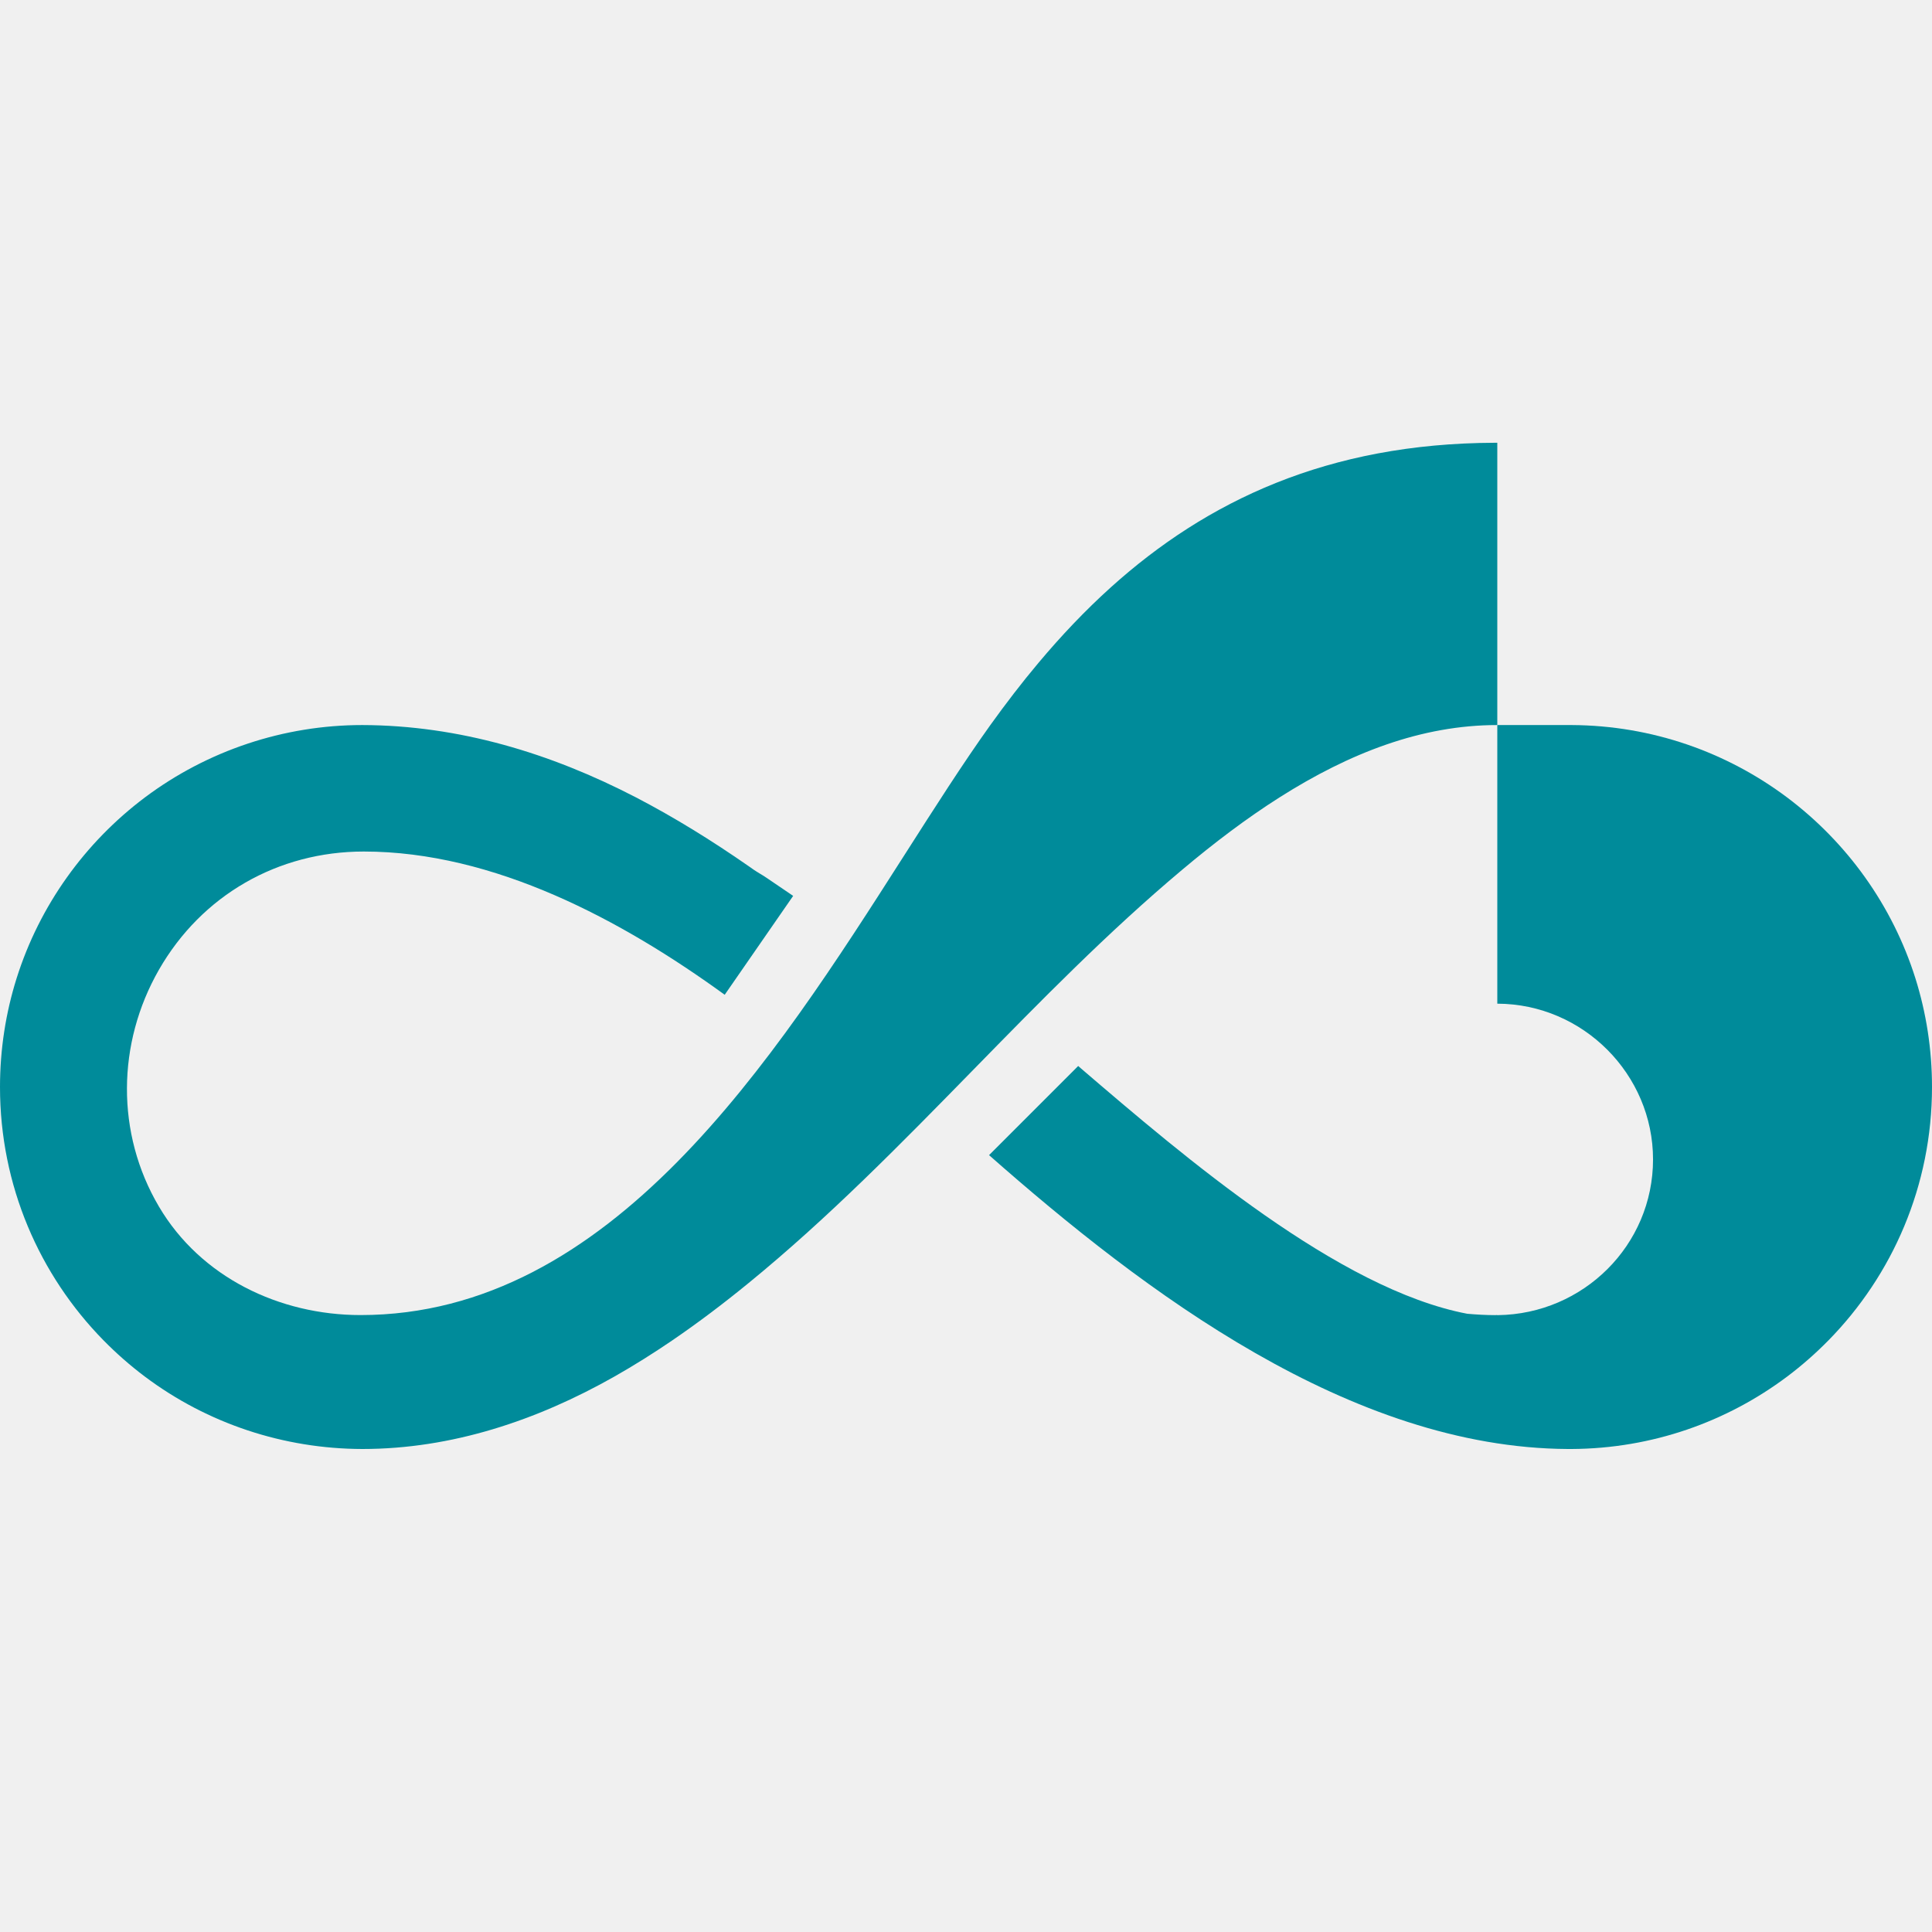
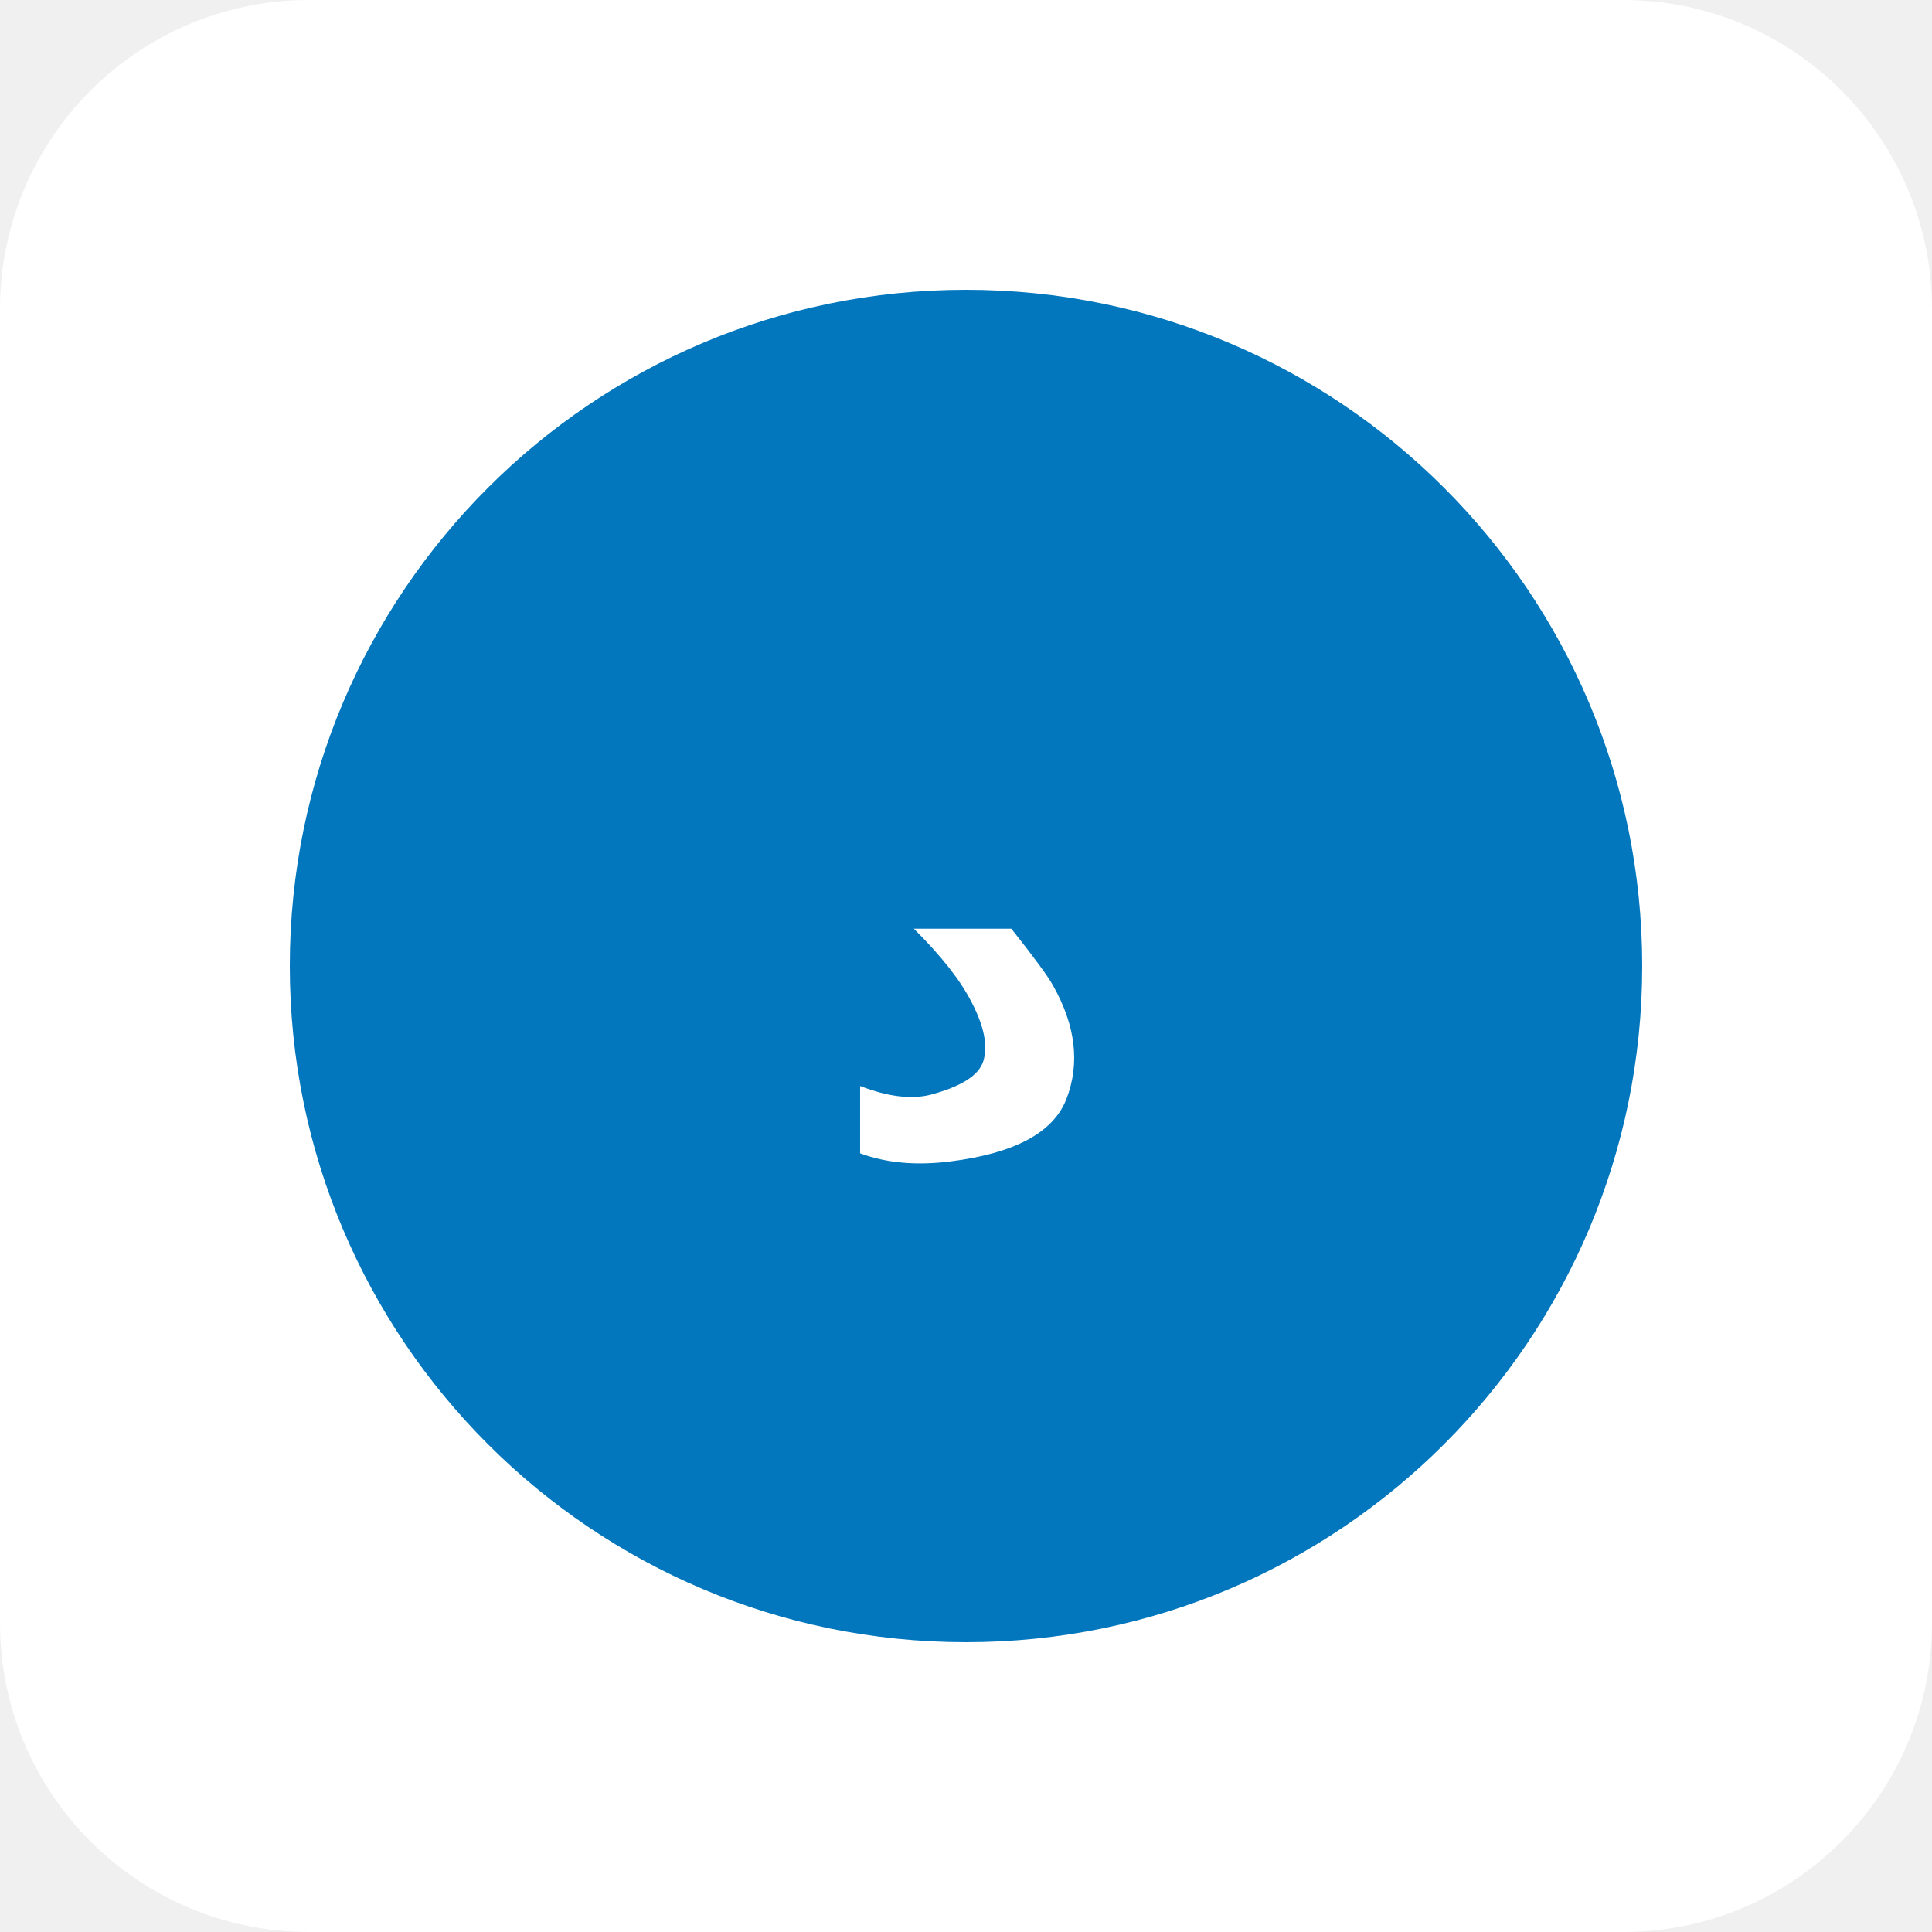
- <svg xmlns="http://www.w3.org/2000/svg" width="28" height="28" viewBox="0 0 28 28" fill="none">
-   <g id="Bank name=Dey">
-     <g id="Shape">
-       <path d="M5.272 12.341C4.03 12.341 2.924 12.972 2.303 14.055C1.694 15.119 1.677 16.425 2.303 17.486C2.909 18.514 4.053 19.059 5.225 19.059C8.85 19.059 11.203 15.374 13.109 12.39C13.544 11.709 13.955 11.064 14.353 10.508C14.576 10.198 14.807 9.896 15.05 9.607C15.377 9.217 15.725 8.849 16.1 8.511C17.489 7.26 19.244 6.425 21.662 6.417C21.674 6.417 21.687 6.417 21.7 6.417V10.508C20.604 10.508 19.561 10.911 18.543 11.557C18.067 11.859 17.598 12.214 17.131 12.607C16.059 13.507 15.08 14.508 14.102 15.508C13.056 16.577 12.01 17.647 10.85 18.594C10.487 18.891 10.118 19.17 9.743 19.426C9.467 19.614 9.187 19.79 8.903 19.951C7.783 20.585 6.549 21 5.25 21C4.113 20.997 3.009 20.633 2.1 19.951C1.887 19.791 1.687 19.615 1.501 19.426C0.572 18.48 0 17.183 0 15.754C0 15.206 0.084 14.677 0.24 14.18C0.573 13.122 1.232 12.209 2.1 11.557C3.007 10.877 4.115 10.508 5.25 10.508C6.652 10.512 7.982 10.916 9.218 11.557C9.776 11.847 10.319 12.184 10.85 12.553C10.876 12.571 10.902 12.589 10.927 12.607C10.95 12.623 10.977 12.639 11.006 12.657C11.039 12.676 11.074 12.698 11.111 12.723L11.488 12.979L11.495 12.984L10.503 14.417C9.014 13.336 7.162 12.341 5.272 12.341Z" fill="#008B9A" />
-       <path d="M21.7 10.508L21.7 14.546C22.946 14.55 23.957 15.573 23.957 16.803C23.957 18.047 22.946 19.044 21.709 19.06L21.7 19.06L21.703 19.06C21.697 19.058 21.69 19.058 21.684 19.059C21.681 19.059 21.679 19.059 21.677 19.059V19.06C21.539 19.06 21.401 19.052 21.264 19.04C19.402 18.685 17.166 16.77 15.668 15.486L15.626 15.449L14.334 16.741C16.591 18.73 19.574 20.984 22.723 21H22.777C23.949 20.994 25.029 20.604 25.9 19.951C26.113 19.791 26.313 19.615 26.499 19.426C27.428 18.48 28 17.183 28 15.754C28 15.206 27.916 14.677 27.76 14.18C27.427 13.122 26.768 12.209 25.9 11.557C25.029 10.904 23.949 10.514 22.777 10.508H21.7Z" fill="#008B9A" />
-     </g>
-   </g>
+ <svg xmlns="http://www.w3.org/2000/svg" viewBox="0 0 100 100" width="100" height="100">
+   <rect width="100" height="100" rx="16" fill="#ffffff" />
+   <circle cx="50" cy="50" r="35" fill="#0277bd" />
+   <text x="50" y="50" font-family="sans-serif" font-size="28" font-weight="bold" fill="white" text-anchor="middle" dominant-baseline="central">د</text>
</svg>
